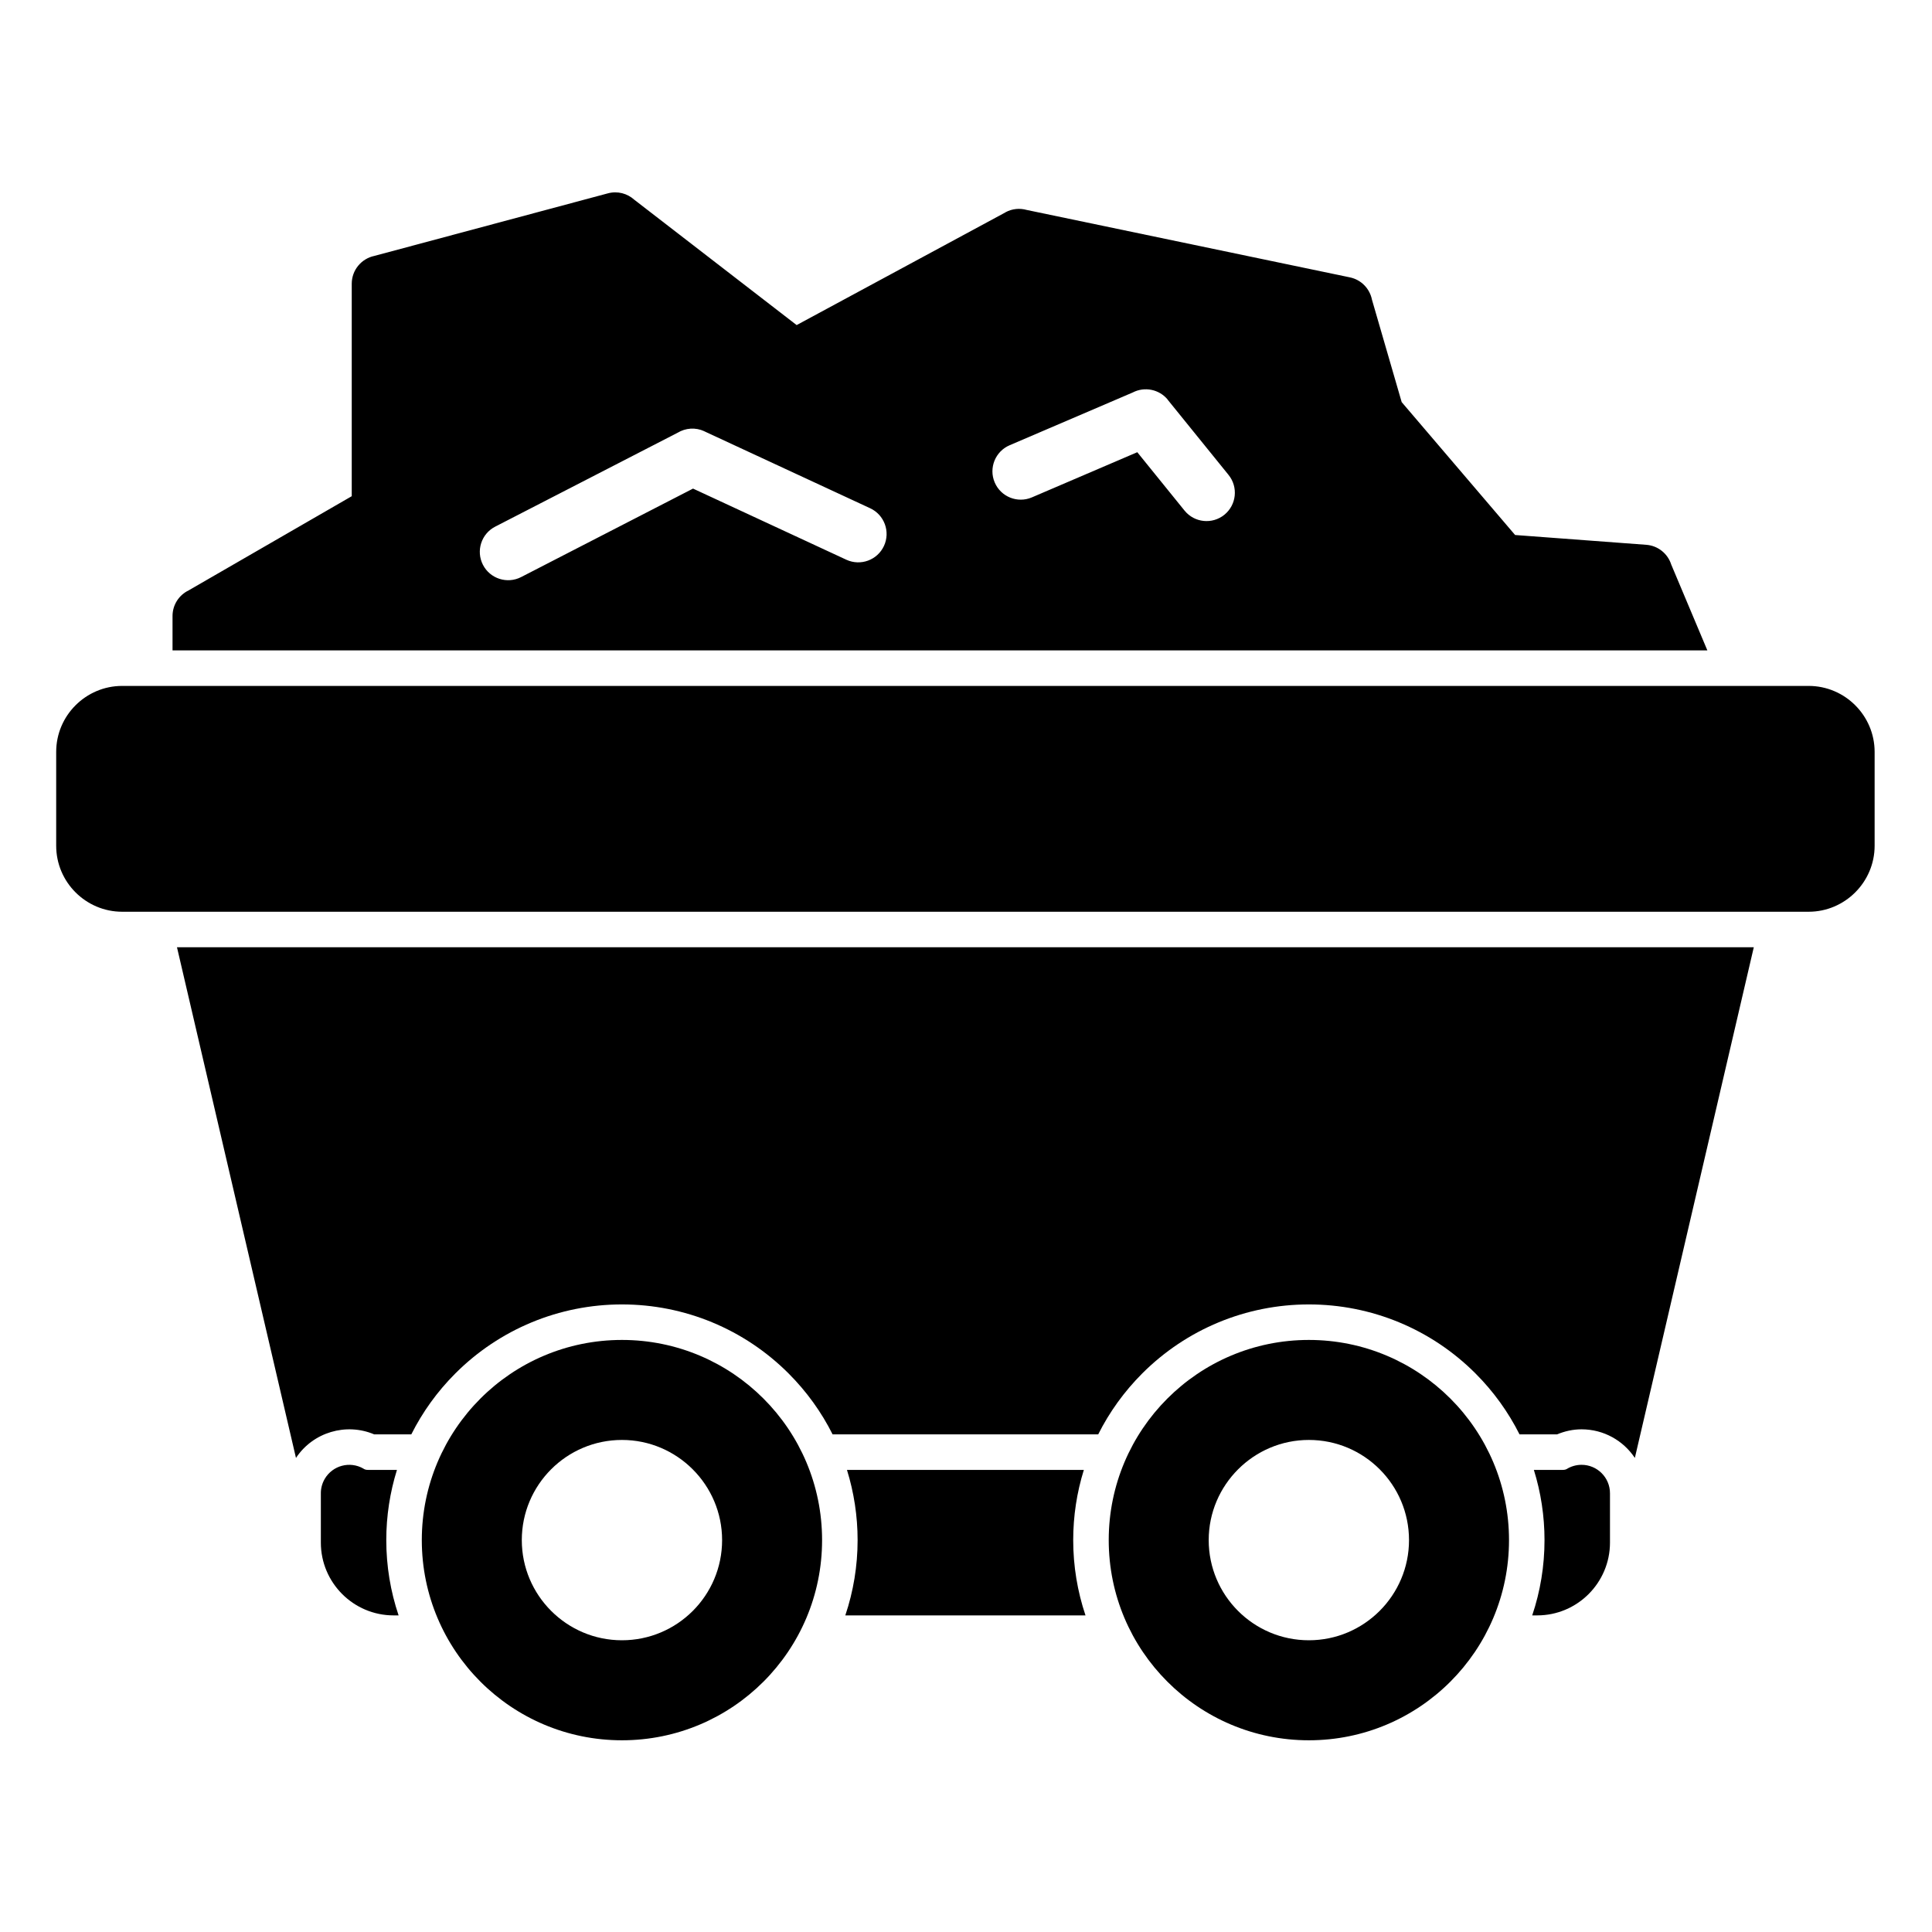
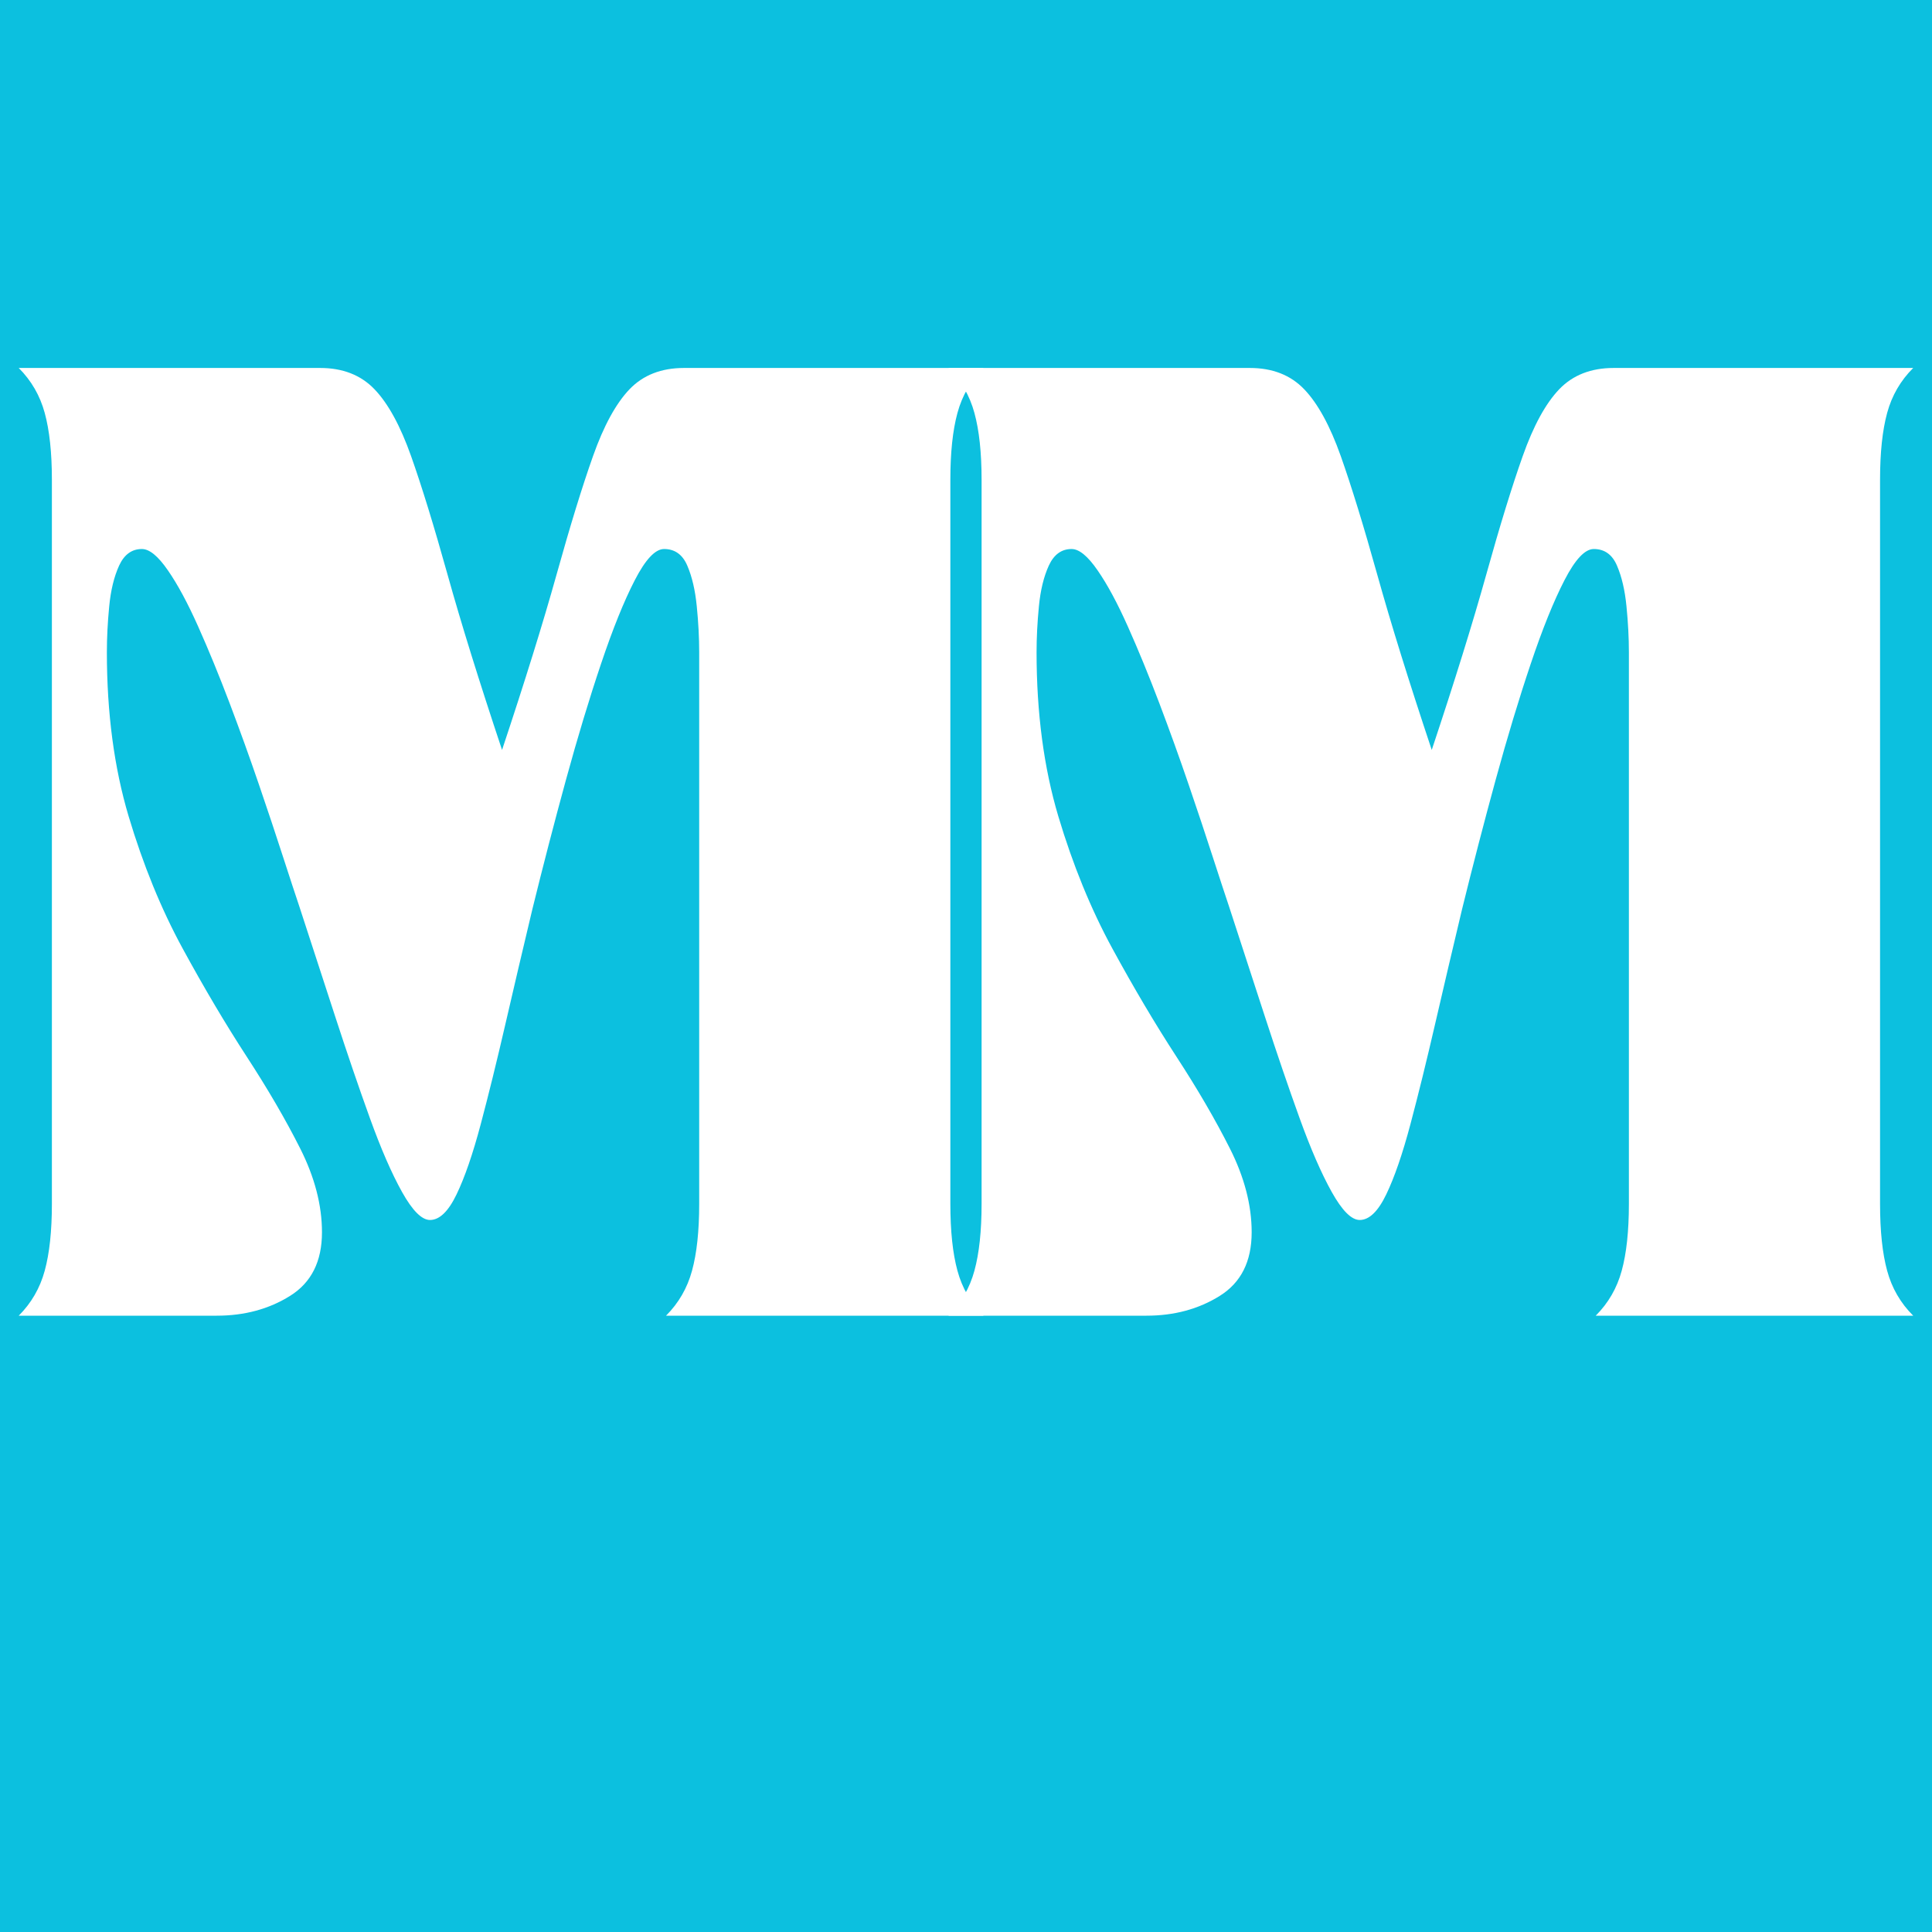
<svg xmlns="http://www.w3.org/2000/svg" width="500" zoomAndPan="magnify" viewBox="0 0 375 375" height="500" preserveAspectRatio="xMidYMid meet" version="1.0">
  <defs>
-     <clipPath id="c739c1712e">
-       <path d="M 81 260 L 160 260 L 160 337.801 L 81 337.801 Z M 81 260 " clip-rule="nonzero" />
-     </clipPath>
-     <clipPath id="bf01030fdf">
-       <path d="M 215 260 L 293 260 L 293 337.801 L 215 337.801 Z M 215 260 " clip-rule="nonzero" />
-     </clipPath>
-     <clipPath id="8ae60aa38c">
-       <path d="M 33 37.051 L 332 37.051 L 332 127 L 33 127 Z M 33 37.051 " clip-rule="nonzero" />
-     </clipPath>
-     <clipPath id="7b8976a20a">
-       <path d="M 10.758 133 L 364 133 L 364 177 L 10.758 177 Z M 10.758 133 " clip-rule="nonzero" />
-     </clipPath>
+     <g />
  </defs>
  <rect x="-37.5" width="450" fill="#ffffff" y="-37.5" height="450" fill-opacity="1" />
-   <rect x="-37.5" width="450" fill="#ffffff" y="-37.5" height="450" fill-opacity="1" />
-   <g clip-path="url(#c739c1712e)">
-     <path fill="#000000" d="M 148.188 271.461 C 141.16 264.43 131.445 260.082 120.719 260.082 C 109.992 260.082 100.281 264.43 93.25 271.461 C 86.223 278.492 81.871 288.207 81.871 298.934 C 81.871 309.664 86.223 319.379 93.25 326.41 C 100.281 333.441 109.992 337.789 120.719 337.789 C 131.445 337.789 141.16 333.441 148.188 326.41 C 155.219 319.379 159.566 309.664 159.566 298.934 C 159.566 288.207 155.219 278.492 148.188 271.461 Z M 120.719 279.492 C 131.438 279.492 140.16 288.227 140.16 298.934 C 140.16 304.301 137.984 309.164 134.465 312.684 C 130.949 316.199 126.086 318.375 120.719 318.375 C 110 318.375 101.281 309.652 101.281 298.934 C 101.281 293.566 103.461 288.707 106.977 285.188 C 110.492 281.672 115.355 279.492 120.719 279.492 Z M 120.719 279.492 " fill-opacity="1" fill-rule="evenodd" />
+   <rect x="-37.5" width="450" fill="#0cc0df" y="-37.5" height="450" fill-opacity="1" />
+   <g fill="#ffffff" fill-opacity="1">
+     <g transform="translate(1.791218, 255.375)">
+       <g>
+         <path d="M 8.281 -162.25 C 8.281 -167.52 7.816 -171.844 6.891 -175.219 C 5.973 -178.594 4.289 -181.504 1.844 -183.953 L 60.344 -183.953 C 64.75 -183.953 68.27 -182.57 70.906 -179.812 C 73.551 -177.051 75.914 -172.727 78 -166.844 C 80.082 -160.957 82.441 -153.289 85.078 -143.844 C 87.711 -134.406 91.238 -123.062 95.656 -109.812 C 100.07 -123.062 103.598 -134.406 106.234 -143.844 C 108.867 -153.289 111.227 -160.957 113.312 -166.844 C 115.395 -172.727 117.754 -177.051 120.391 -179.812 C 123.035 -182.57 126.562 -183.953 130.969 -183.953 L 189.109 -183.953 C 186.648 -181.504 184.961 -178.594 184.047 -175.219 C 183.129 -171.844 182.672 -167.52 182.672 -162.25 L 182.672 -21.703 C 182.672 -16.43 183.129 -12.109 184.047 -8.734 C 184.961 -5.359 186.648 -2.445 189.109 0 L 127.484 0 C 129.93 -2.445 131.613 -5.359 132.531 -8.734 C 133.457 -12.109 133.922 -16.43 133.922 -21.703 L 133.922 -128.766 C 133.922 -131.586 133.766 -134.562 133.453 -137.688 C 133.148 -140.812 132.535 -143.445 131.609 -145.594 C 130.691 -147.738 129.191 -148.812 127.109 -148.812 C 125.391 -148.812 123.488 -146.785 121.406 -142.734 C 119.32 -138.691 117.145 -133.297 114.875 -126.547 C 112.602 -119.805 110.332 -112.297 108.062 -104.016 C 105.801 -95.742 103.629 -87.379 101.547 -78.922 C 99.703 -71.191 97.953 -63.738 96.297 -56.562 C 94.641 -49.383 93.047 -42.914 91.516 -37.156 C 89.984 -31.395 88.422 -26.859 86.828 -23.547 C 85.234 -20.234 83.516 -18.578 81.672 -18.578 C 80.078 -18.578 78.27 -20.383 76.25 -24 C 74.227 -27.625 72.145 -32.41 70 -38.359 C 67.852 -44.305 65.613 -50.863 63.281 -58.031 C 60.945 -65.207 58.617 -72.352 56.297 -79.469 C 55.555 -81.676 54.508 -84.863 53.156 -89.031 C 51.812 -93.195 50.25 -97.883 48.469 -103.094 C 46.688 -108.312 44.785 -113.586 42.766 -118.922 C 40.742 -124.254 38.719 -129.191 36.688 -133.734 C 34.664 -138.273 32.703 -141.922 30.797 -144.672 C 28.898 -147.43 27.219 -148.812 25.75 -148.812 C 23.789 -148.812 22.316 -147.738 21.328 -145.594 C 20.348 -143.445 19.707 -140.812 19.406 -137.688 C 19.102 -134.562 18.953 -131.586 18.953 -128.766 C 18.953 -116.992 20.359 -106.383 23.172 -96.938 C 25.992 -87.5 29.488 -78.945 33.656 -71.281 C 37.832 -63.613 41.973 -56.625 46.078 -50.312 C 50.191 -44 53.656 -38.051 56.469 -32.469 C 59.289 -26.883 60.703 -21.457 60.703 -16.188 C 60.703 -10.539 58.645 -6.43 54.531 -3.859 C 50.426 -1.285 45.676 0 40.281 0 L 1.844 0 C 4.289 -2.445 5.973 -5.359 6.891 -8.734 C 7.816 -12.109 8.281 -16.43 8.281 -21.703 Z M 8.281 -162.25 " />
+       </g>
+     </g>
  </g>
-   <g clip-path="url(#bf01030fdf)">
-     <path fill="#000000" d="M 254.051 260.082 C 243.324 260.082 233.609 264.43 226.582 271.461 C 219.551 278.492 215.203 288.207 215.203 298.934 C 215.203 309.664 219.551 319.379 226.582 326.406 C 233.609 333.441 243.324 337.789 254.051 337.789 C 264.777 337.789 274.488 333.441 281.52 326.406 C 288.547 319.379 292.898 309.664 292.898 298.934 C 292.898 288.207 288.547 278.492 281.52 271.461 C 274.488 264.43 264.777 260.082 254.051 260.082 Z M 254.051 279.492 C 259.418 279.492 264.277 281.668 267.793 285.188 C 271.312 288.707 273.488 293.566 273.488 298.934 C 273.488 309.66 264.766 318.375 254.051 318.375 C 248.684 318.375 243.824 316.199 240.305 312.68 C 236.789 309.164 234.609 304.301 234.609 298.934 C 234.609 288.219 243.344 279.492 254.051 279.492 Z M 254.051 279.492 " fill-opacity="1" fill-rule="evenodd" />
+   <g fill="#ffffff" fill-opacity="1">
+     <g transform="translate(182.2446, 255.375)">
+       <g>
+         <path d="M 8.281 -162.25 C 8.281 -167.52 7.816 -171.844 6.891 -175.219 C 5.973 -178.594 4.289 -181.504 1.844 -183.953 L 60.344 -183.953 C 64.75 -183.953 68.27 -182.57 70.906 -179.812 C 73.551 -177.051 75.914 -172.727 78 -166.844 C 80.082 -160.957 82.441 -153.289 85.078 -143.844 C 87.711 -134.406 91.238 -123.062 95.656 -109.812 C 100.07 -123.062 103.598 -134.406 106.234 -143.844 C 108.867 -153.289 111.227 -160.957 113.312 -166.844 C 115.395 -172.727 117.754 -177.051 120.391 -179.812 C 123.035 -182.57 126.562 -183.953 130.969 -183.953 L 189.109 -183.953 C 186.648 -181.504 184.961 -178.594 184.047 -175.219 C 183.129 -171.844 182.672 -167.52 182.672 -162.25 L 182.672 -21.703 C 182.672 -16.43 183.129 -12.109 184.047 -8.734 C 184.961 -5.359 186.648 -2.445 189.109 0 L 127.484 0 C 129.93 -2.445 131.613 -5.359 132.531 -8.734 C 133.457 -12.109 133.922 -16.43 133.922 -21.703 L 133.922 -128.766 C 133.922 -131.586 133.766 -134.562 133.453 -137.688 C 133.148 -140.812 132.535 -143.445 131.609 -145.594 C 130.691 -147.738 129.191 -148.812 127.109 -148.812 C 125.391 -148.812 123.488 -146.785 121.406 -142.734 C 119.32 -138.691 117.145 -133.297 114.875 -126.547 C 112.602 -119.805 110.332 -112.297 108.062 -104.016 C 105.801 -95.742 103.629 -87.379 101.547 -78.922 C 99.703 -71.191 97.953 -63.738 96.297 -56.562 C 94.641 -49.383 93.047 -42.914 91.516 -37.156 C 89.984 -31.395 88.422 -26.859 86.828 -23.547 C 85.234 -20.234 83.516 -18.578 81.672 -18.578 C 80.078 -18.578 78.27 -20.383 76.25 -24 C 74.227 -27.625 72.145 -32.41 70 -38.359 C 67.852 -44.305 65.613 -50.863 63.281 -58.031 C 60.945 -65.207 58.617 -72.352 56.297 -79.469 C 55.555 -81.676 54.508 -84.863 53.156 -89.031 C 51.812 -93.195 50.25 -97.883 48.469 -103.094 C 46.688 -108.312 44.785 -113.586 42.766 -118.922 C 40.742 -124.254 38.719 -129.191 36.688 -133.734 C 34.664 -138.273 32.703 -141.922 30.797 -144.672 C 28.898 -147.43 27.219 -148.812 25.75 -148.812 C 23.789 -148.812 22.316 -147.738 21.328 -145.594 C 20.348 -143.445 19.707 -140.812 19.406 -137.688 C 19.102 -134.562 18.953 -131.586 18.953 -128.766 C 18.953 -116.992 20.359 -106.383 23.172 -96.938 C 25.992 -87.5 29.488 -78.945 33.656 -71.281 C 37.832 -63.613 41.973 -56.625 46.078 -50.312 C 50.191 -44 53.656 -38.051 56.469 -32.469 C 59.289 -26.883 60.703 -21.457 60.703 -16.188 C 60.703 -10.539 58.645 -6.43 54.531 -3.859 C 50.426 -1.285 45.676 0 40.281 0 L 1.844 0 C 4.289 -2.445 5.973 -5.359 6.891 -8.734 C 7.816 -12.109 8.281 -16.43 8.281 -21.703 Z M 8.281 -162.25 " />
+       </g>
+     </g>
  </g>
-   <g clip-path="url(#8ae60aa38c)">
-     <path fill="#000000" d="M 117.977 37.523 Z M 33.488 126.242 L 331.398 126.242 L 324.383 109.574 C 323.723 107.492 321.852 105.918 319.539 105.746 L 294.082 103.844 L 272.066 78.051 L 266.297 58.168 C 265.879 56.059 264.246 54.301 262.012 53.836 L 199.285 40.75 C 197.953 40.375 196.48 40.492 195.164 41.203 L 195.172 41.215 L 154.629 63.098 L 123.102 38.758 C 121.758 37.547 119.852 37.02 117.977 37.531 L 72.664 49.672 C 70.16 50.195 68.273 52.414 68.273 55.074 L 68.273 96.312 L 36.602 114.602 C 34.758 115.492 33.488 117.383 33.488 119.566 Z M 171.582 105.953 C 170.309 108.715 167.039 109.918 164.277 108.645 L 134.516 94.836 L 101.152 112.008 C 98.453 113.398 95.133 112.336 93.742 109.637 C 92.352 106.934 93.41 103.617 96.113 102.223 L 131.531 83.992 C 133.051 83.074 134.984 82.902 136.715 83.707 L 136.711 83.715 L 168.891 98.648 C 171.648 99.922 172.855 103.195 171.582 105.953 Z M 237.656 99.91 C 235.301 101.824 231.836 101.469 229.922 99.109 L 220.746 87.773 L 200.285 96.543 C 197.492 97.734 194.258 96.434 193.07 93.637 C 191.879 90.84 193.184 87.605 195.977 86.418 L 219.863 76.18 C 222.141 74.996 225.012 75.535 226.688 77.609 L 226.672 77.617 L 238.453 92.172 C 240.367 94.527 240.012 97.992 237.656 99.91 Z M 237.656 99.91 " fill-opacity="1" fill-rule="evenodd" />
-   </g>
-   <g clip-path="url(#7b8976a20a)">
-     <path fill="#000000" d="M 23.707 133.137 L 351.062 133.137 C 358.105 133.137 363.863 138.895 363.863 145.941 L 363.863 164.164 C 363.863 171.203 358.102 176.969 351.062 176.969 L 23.707 176.969 C 20.184 176.969 16.98 175.527 14.664 173.211 C 12.344 170.895 10.906 167.688 10.906 164.164 L 10.906 145.941 C 10.906 142.414 12.344 139.211 14.664 136.895 C 16.98 134.578 20.184 133.137 23.707 133.137 Z M 23.707 133.137 " fill-opacity="1" fill-rule="nonzero" />
-   </g>
-   <path fill="#000000" d="M 340.41 183.863 L 317.324 282.984 C 315.102 279.637 311.297 277.43 306.98 277.43 C 305.301 277.43 303.723 277.789 302.215 278.414 L 294.941 278.414 C 292.766 274.086 289.895 270.09 286.391 266.586 C 277.793 257.984 266.215 253.188 254.051 253.188 C 241.883 253.188 230.309 257.984 221.707 266.586 C 218.207 270.09 215.332 274.086 213.16 278.414 L 161.609 278.414 C 159.438 274.086 156.566 270.09 153.062 266.586 C 144.461 257.984 132.887 253.188 120.719 253.188 C 108.555 253.188 96.977 257.984 88.379 266.586 C 84.875 270.09 82.004 274.086 79.832 278.414 L 72.641 278.414 C 67.191 276.098 60.758 277.98 57.449 282.984 L 34.352 183.863 L 340.414 183.863 Z M 340.41 183.863 " fill-opacity="1" fill-rule="nonzero" />
-   <path fill="#000000" d="M 298.375 313.547 L 297.402 313.547 C 298.973 308.891 299.789 303.961 299.789 298.934 C 299.789 294.262 299.082 289.672 297.723 285.309 L 303.242 285.309 C 303.484 285.309 303.668 285.289 303.797 285.254 C 303.879 285.234 303.961 285.203 304.043 285.168 C 304.895 284.633 305.898 284.32 306.98 284.32 C 310.023 284.32 312.496 286.793 312.496 289.84 L 312.496 299.43 C 312.496 303.316 310.906 306.848 308.352 309.406 C 305.797 311.961 302.266 313.547 298.375 313.547 Z M 298.375 313.547 " fill-opacity="1" fill-rule="nonzero" />
-   <path fill="#000000" d="M 210.695 313.547 L 164.074 313.547 C 165.641 308.891 166.461 303.961 166.461 298.934 C 166.461 294.262 165.75 289.672 164.395 285.309 L 210.375 285.309 C 209.016 289.672 208.309 294.262 208.309 298.934 C 208.309 303.961 209.129 308.891 210.695 313.547 Z M 210.695 313.547 " fill-opacity="1" fill-rule="nonzero" />
-   <path fill="#000000" d="M 62.277 299.43 L 62.277 289.938 C 62.258 288.961 62.5 287.969 63.023 287.062 C 64.559 284.43 67.934 283.539 70.566 285.07 L 70.559 285.082 C 70.695 285.16 70.832 285.219 70.973 285.258 C 71.102 285.289 71.285 285.309 71.527 285.309 L 77.047 285.309 C 75.688 289.672 74.977 294.262 74.977 298.934 C 74.977 303.961 75.797 308.891 77.367 313.547 L 76.395 313.547 C 72.504 313.547 68.973 311.961 66.418 309.406 C 63.863 306.848 62.277 303.316 62.277 299.43 Z M 62.277 299.43 " fill-opacity="1" fill-rule="nonzero" />
</svg>
